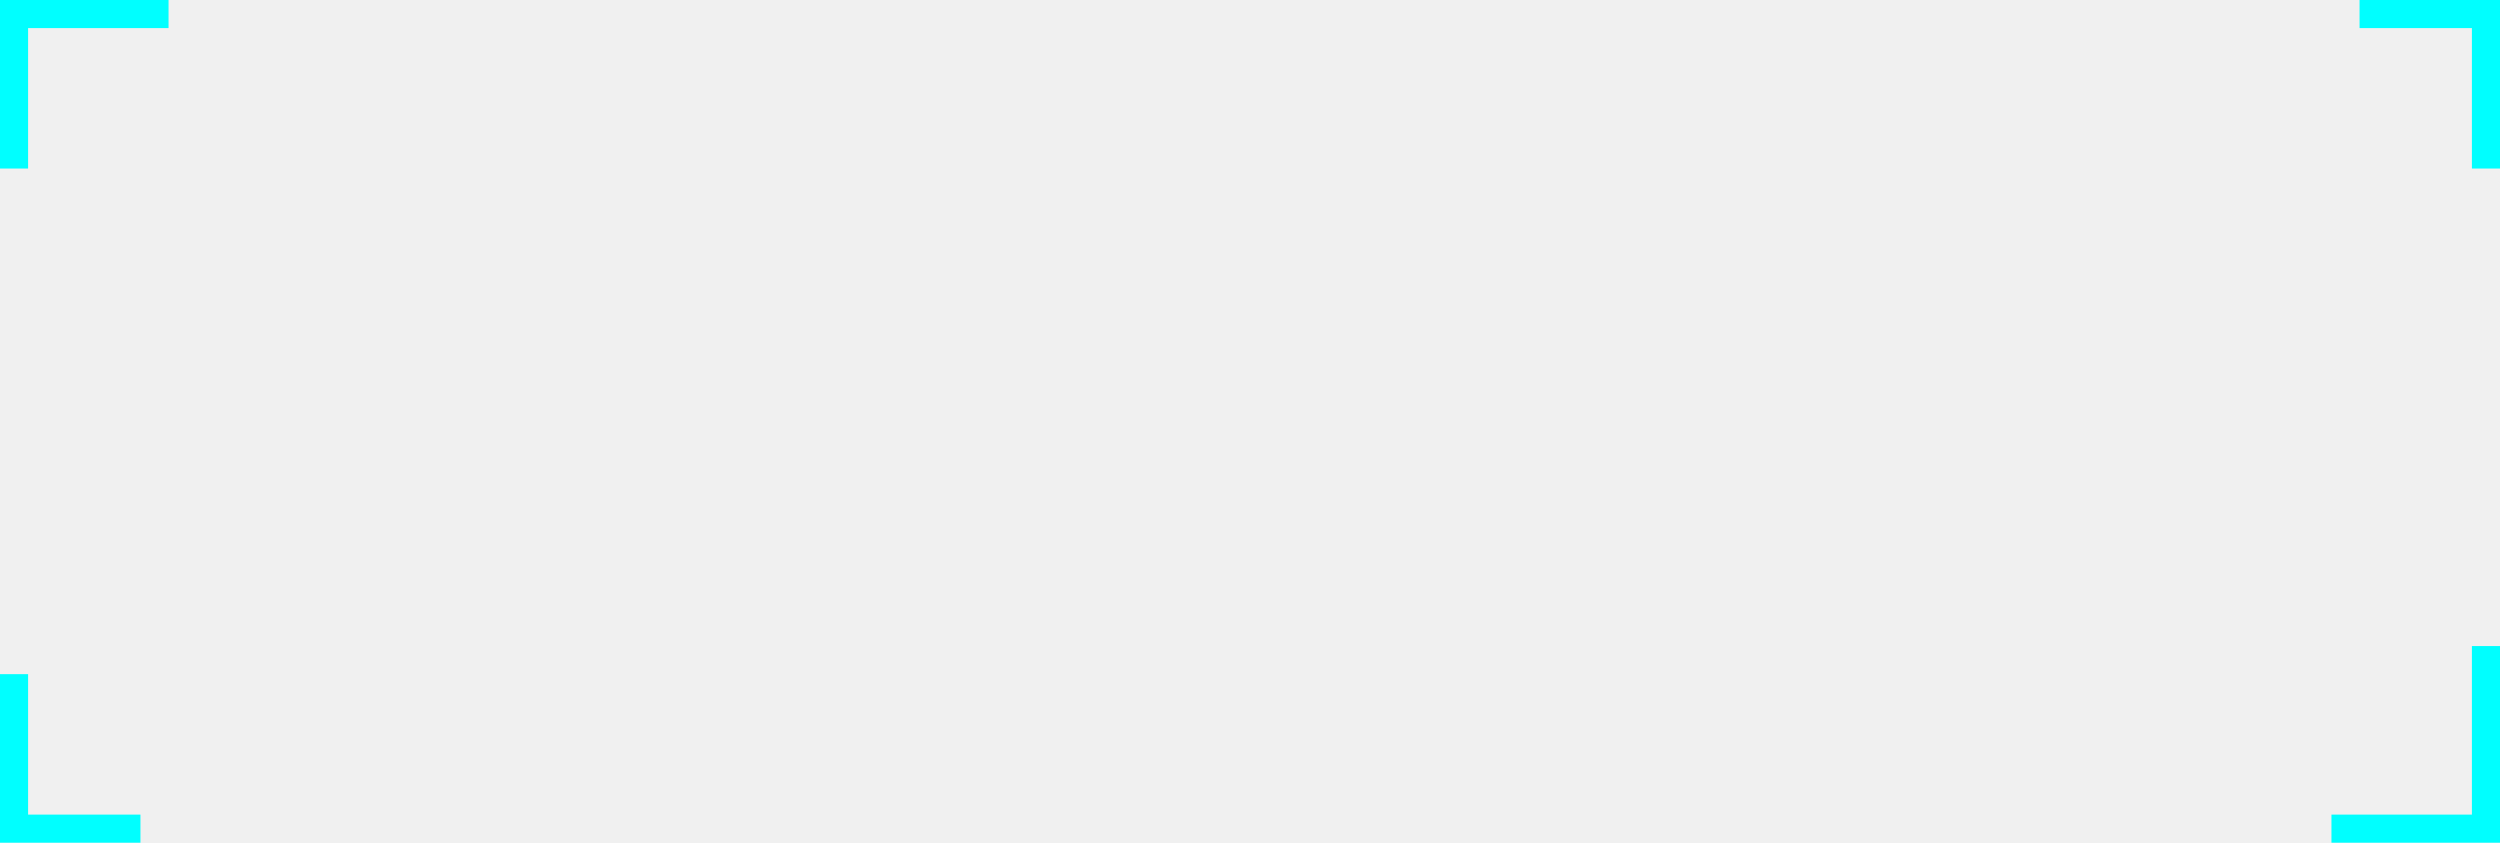
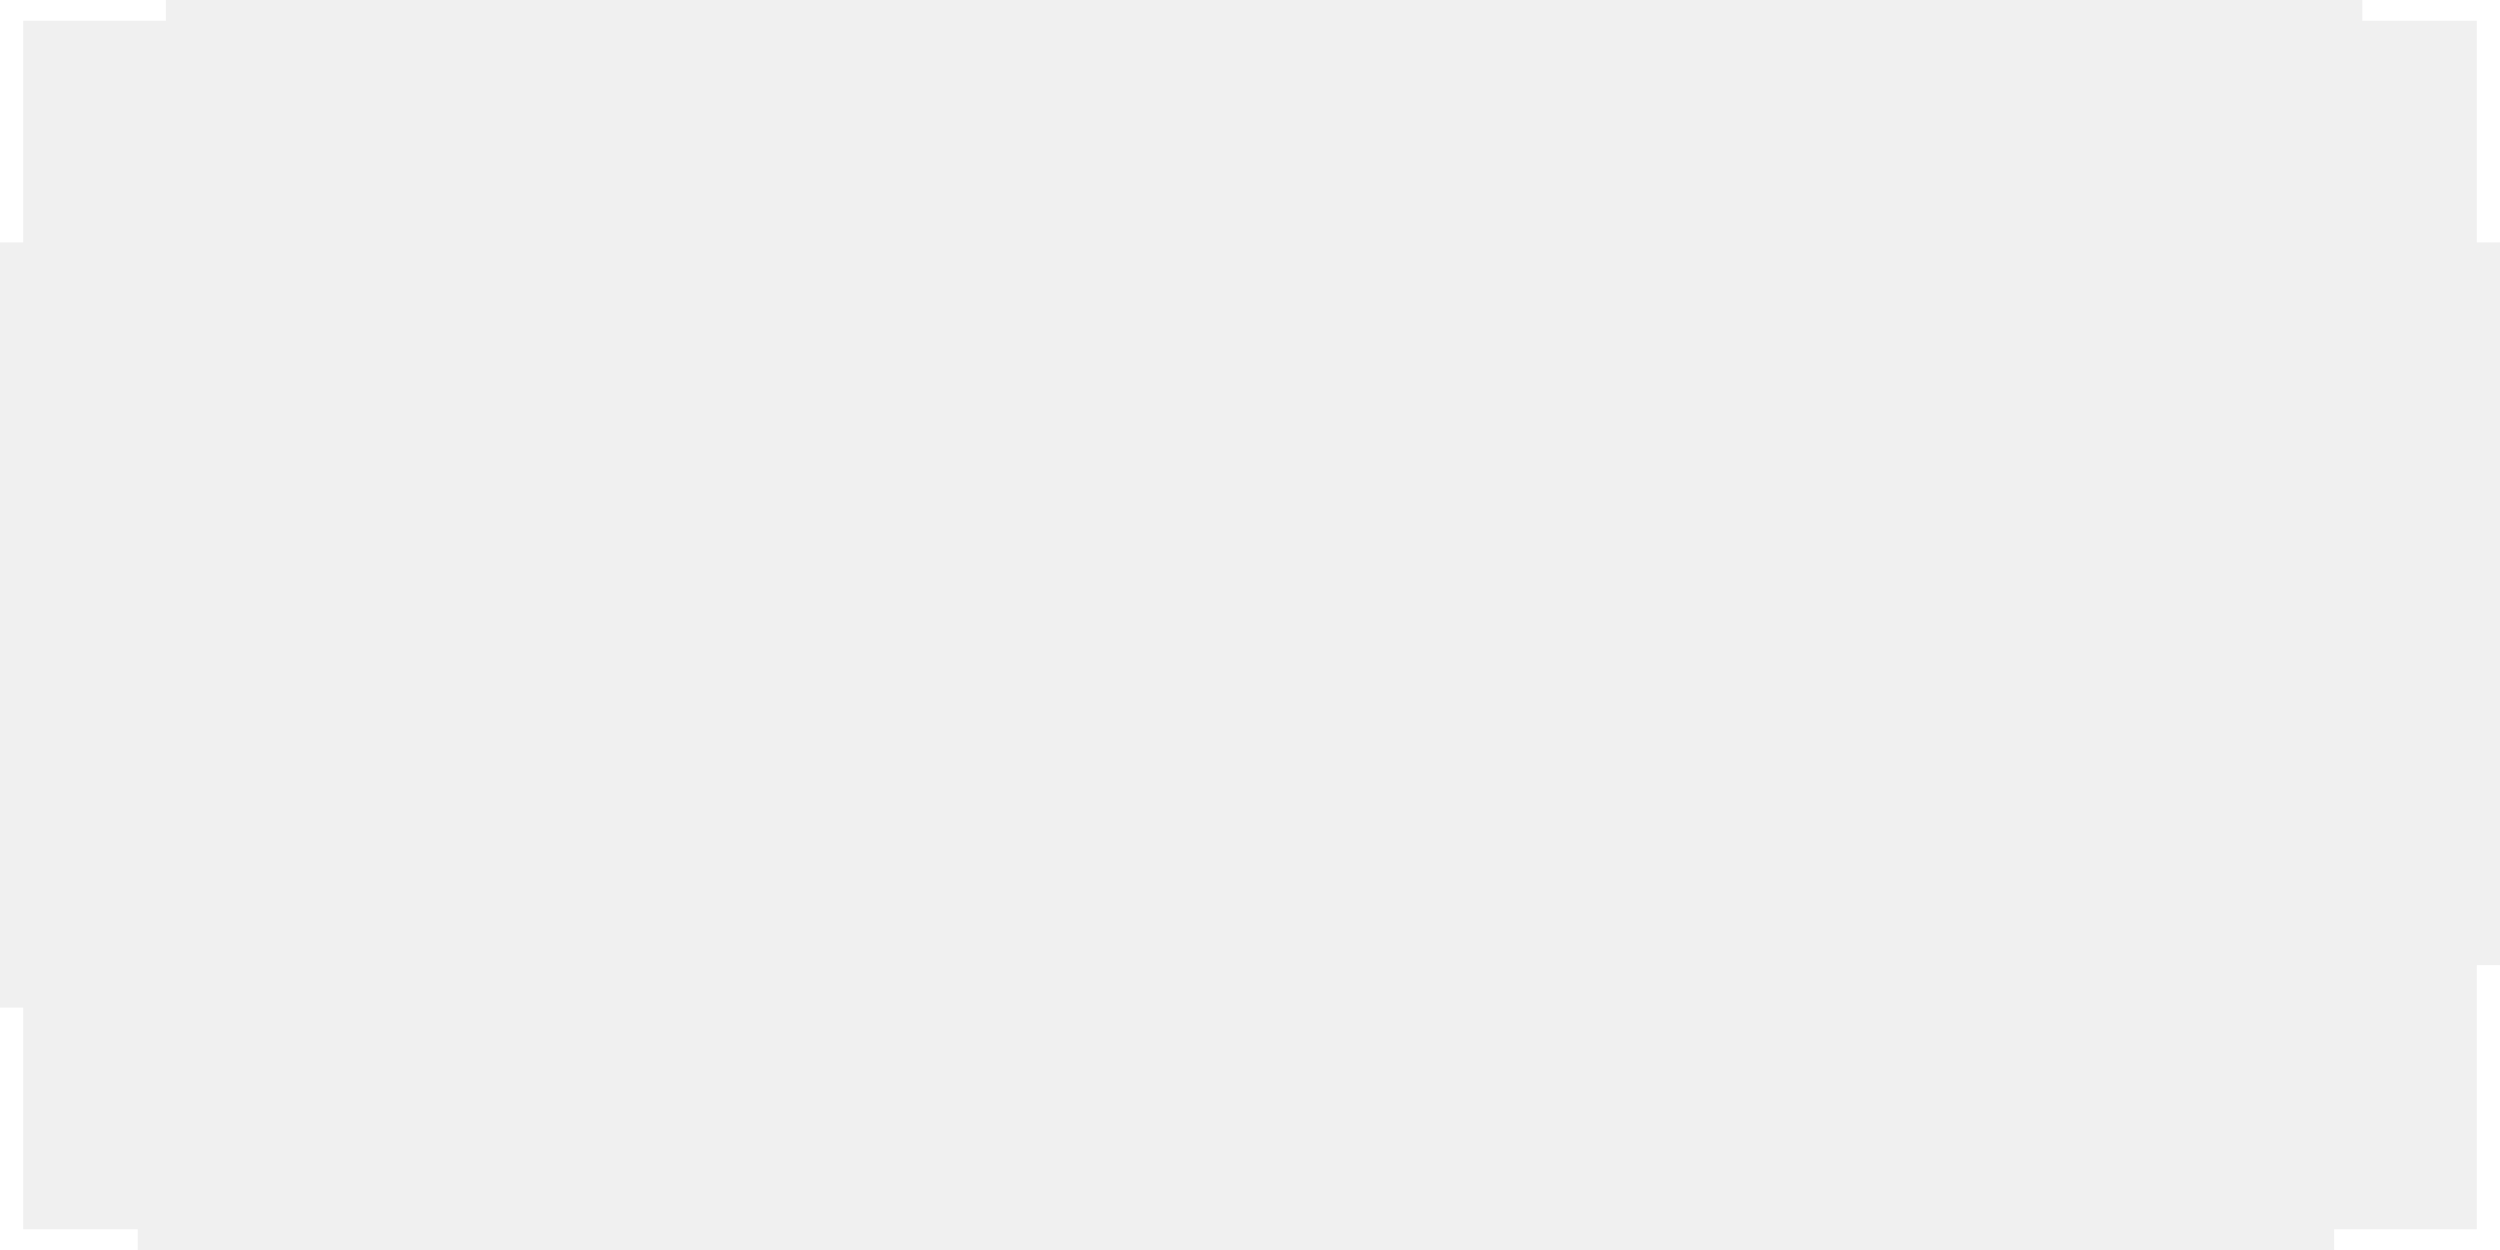
- <svg xmlns="http://www.w3.org/2000/svg" version="1.1" x="0px" y="0px" width="89px" height="30px" viewBox="0 0 89 30" enable-background="new 0 0 89 30" xml:space="preserve">
+ <svg xmlns="http://www.w3.org/2000/svg" version="1.1" id="Layer_1" x="0px" y="0px" width="1024px" height="512px" viewBox="-12 -87.46 1024 512" enable-background="new -12 -87.46 1024 512" xml:space="preserve">
  <g id="Layer_2">
</g>
-   <g id="Layer_1">
+   <g id="Layer_1_1_">
    <g>
-       <polyline fill="none" stroke="#00FFFF" stroke-miterlimit="10" points="6,0.5 0.5,0.5 0.5,6   " />
-       <polyline fill="none" stroke="#00FFFF" stroke-miterlimit="10" points="84,0.5 88.5,0.5 88.5,6   " />
-       <polyline fill="none" stroke="#00FFFF" stroke-miterlimit="10" points="83,29.5 88.5,29.5 88.5,23   " />
-       <polyline fill="none" stroke="#00FFFF" stroke-miterlimit="10" points="5,29.5 0.5,29.5 0.5,24   " />
+       <polyline fill="none" stroke="#FFFFFF" stroke-width="10" stroke-miterlimit="10" points="55.937,-83.96 -7.5,-83.96 -7.5,11.816       " />
+       <polyline fill="none" stroke="#FFFFFF" stroke-width="10" stroke-miterlimit="10" points="955.6,-83.96 1007.5,-83.96     1007.5,11.816   " />
+       <polyline fill="none" stroke="#FFFFFF" stroke-width="10" stroke-miterlimit="10" points="944.062,421.04 1007.5,421.04     1007.5,307.856   " />
+       <polyline fill="none" stroke="#FFFFFF" stroke-width="10" stroke-miterlimit="10" points="44.405,421.04 -7.5,421.04     -7.5,325.264   " />
    </g>
  </g>
  <g id="Layer_3">
</g>
  <g id="Layer_4">
</g>
</svg>
